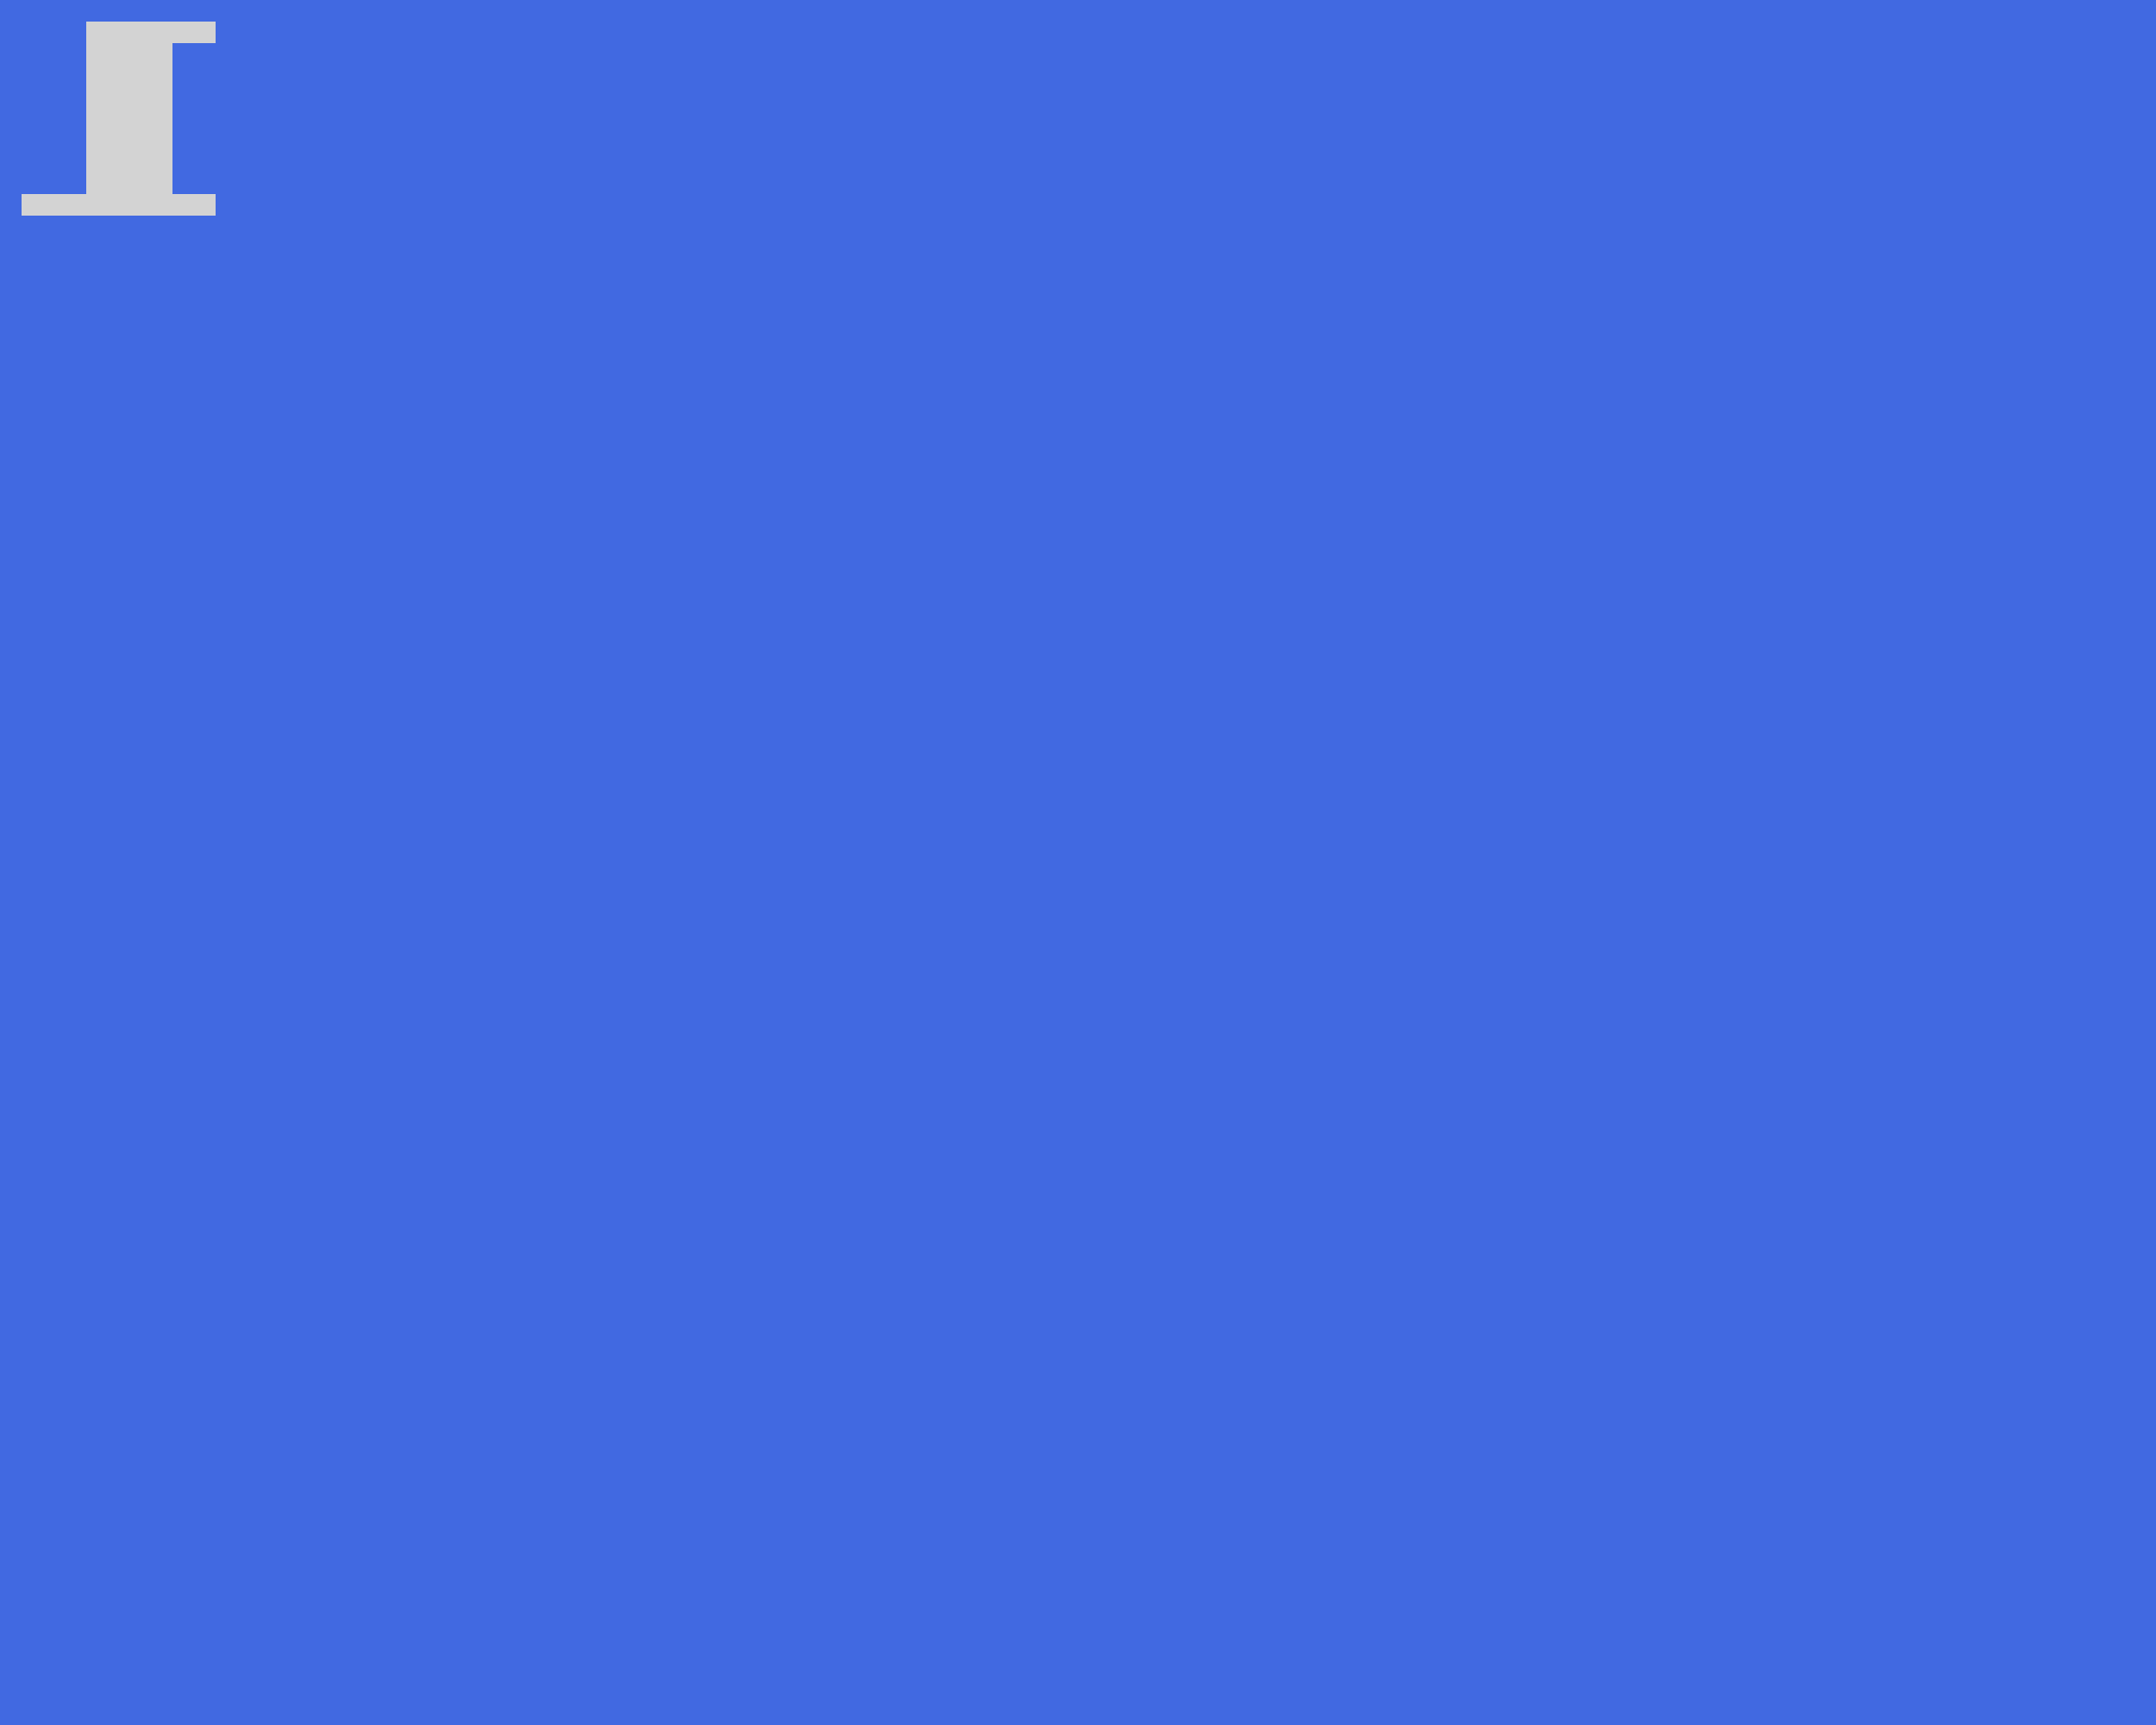
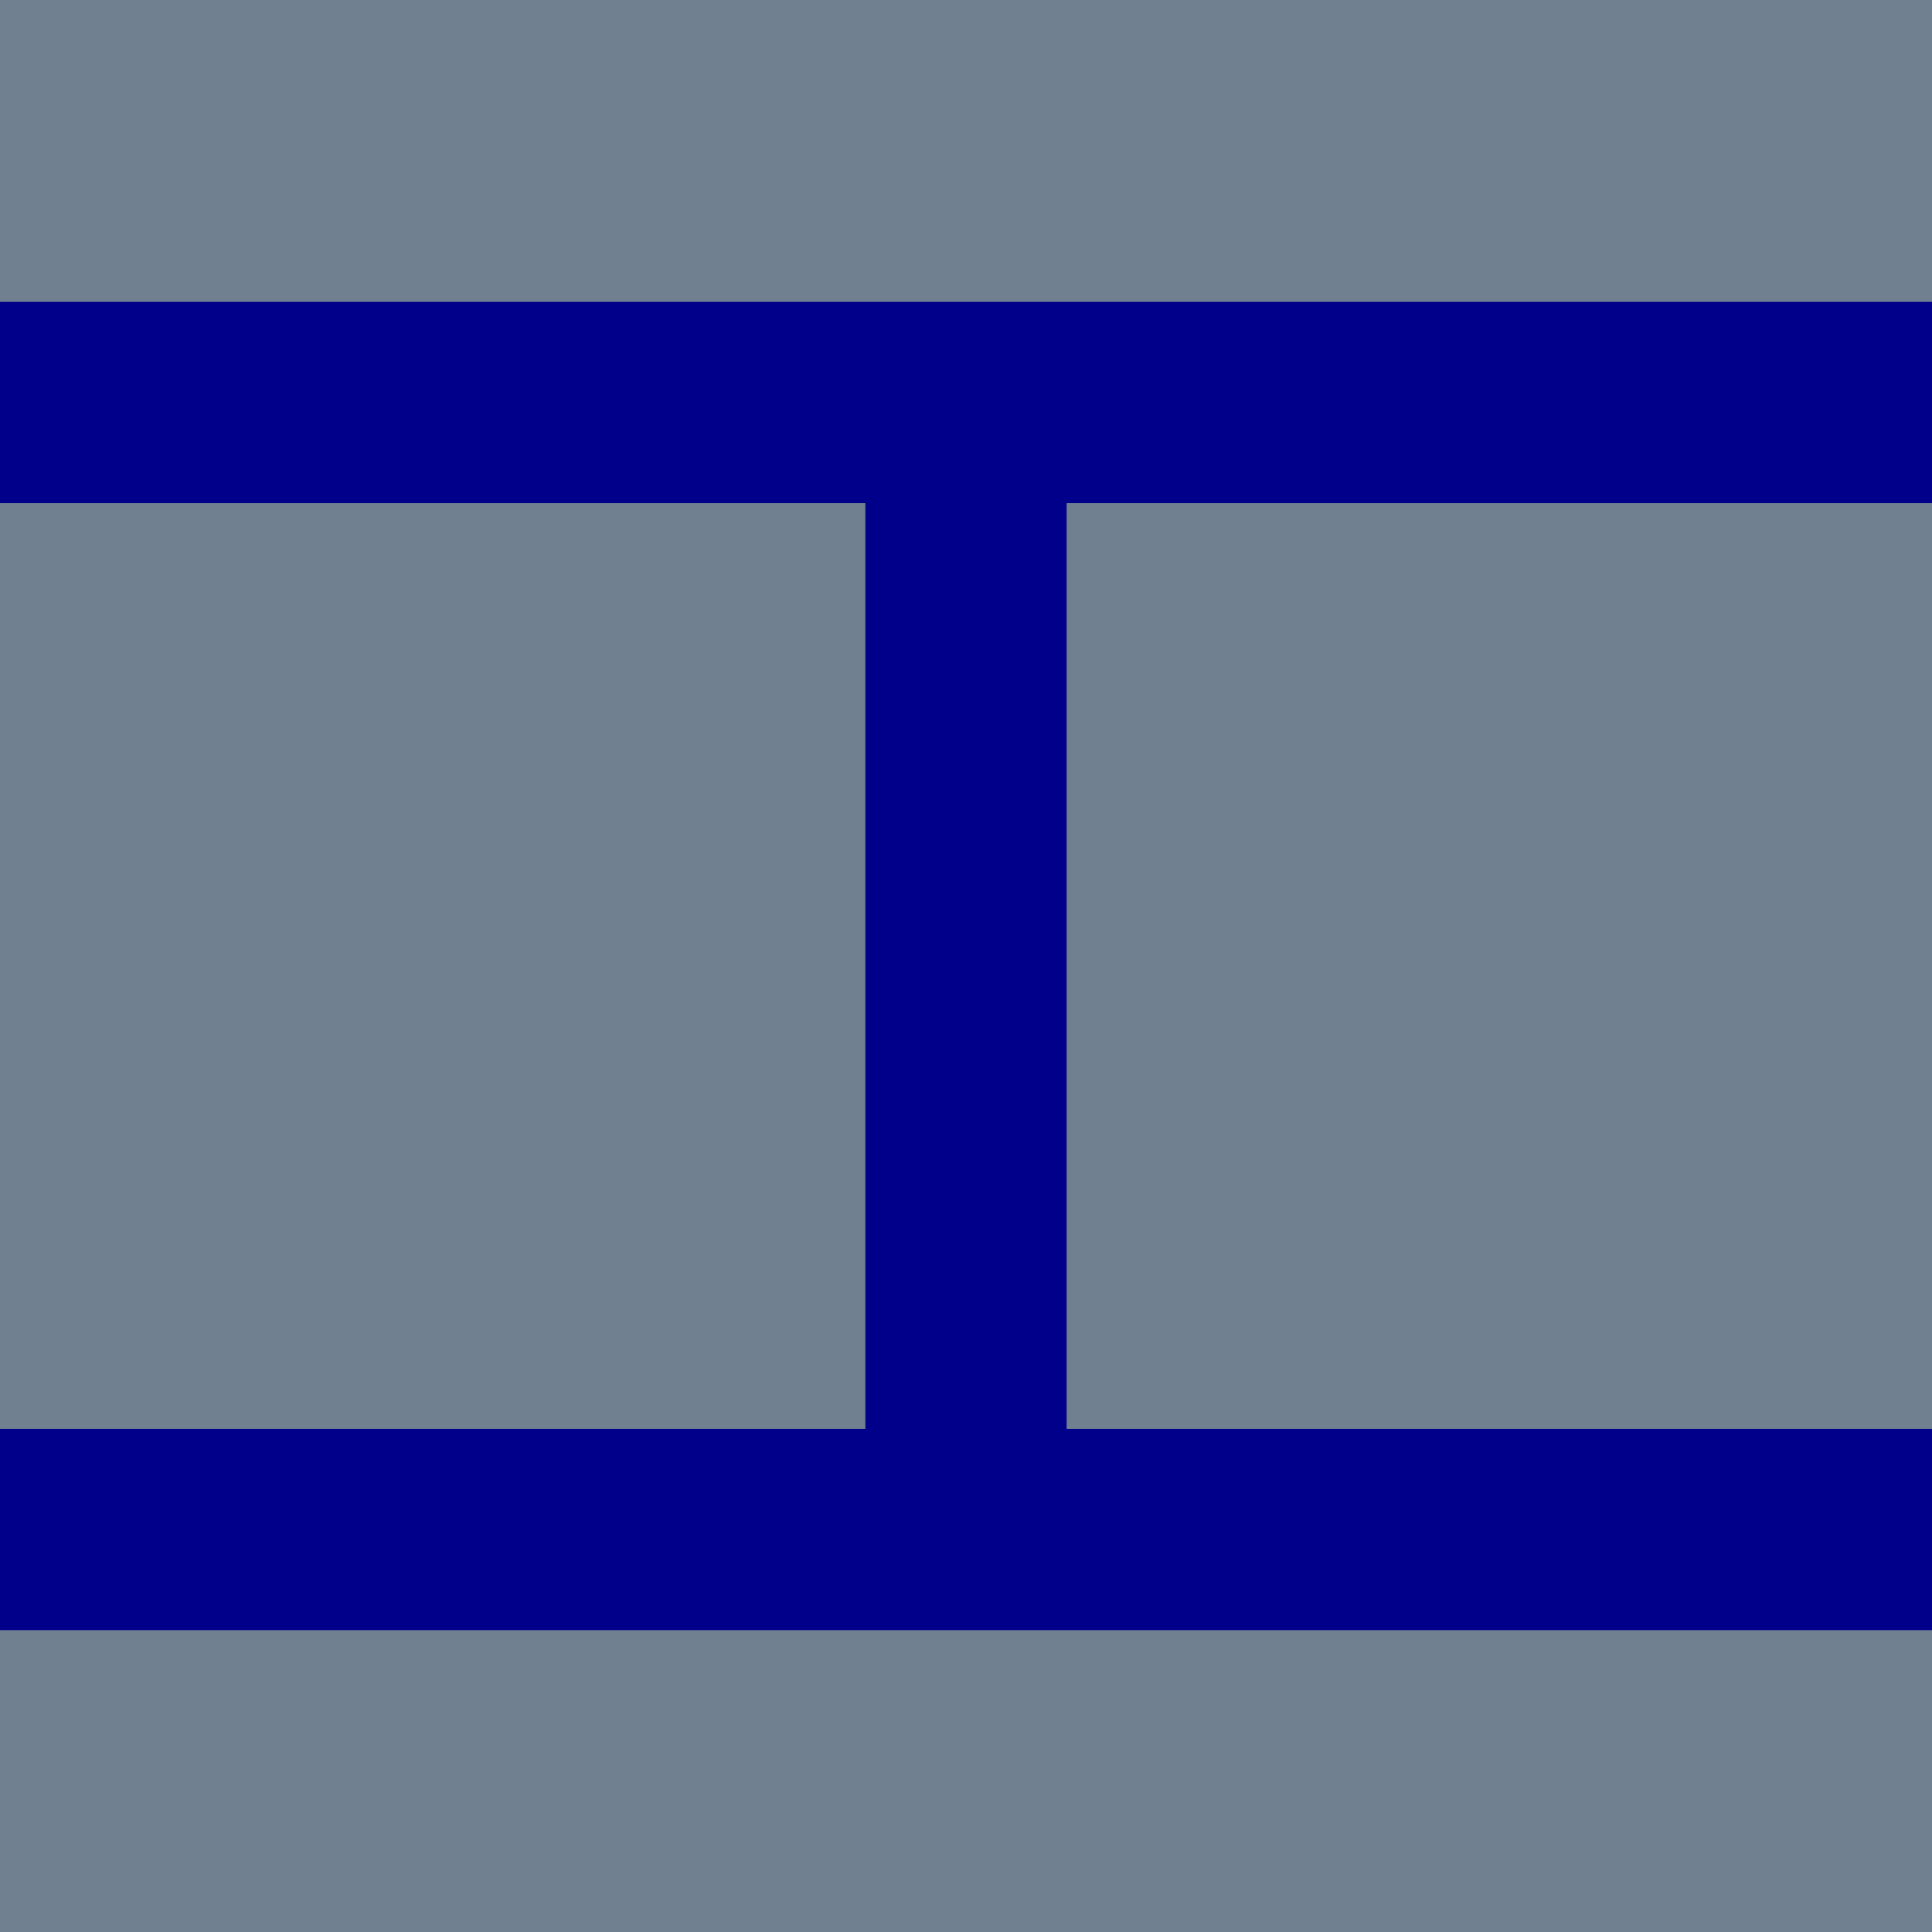
- <svg xmlns="http://www.w3.org/2000/svg" version="1.1" basePrfile="full" width="1000" height="800">
-   <rect class="background_frame" width="100%" height="100%" fill="royalblue" />
-   <path d="M10, 10          L100, 10         L100, 20         L80, 20         L80, 90         L100, 90         L100, 100         L10, 100         L10, 90         L40, 90         L40, 10         L10, 10         Z" style="stroke: none; fill: lightgray; id: ibeam" />
+ <svg xmlns="http://www.w3.org/2000/svg" version="1.1" basePrfile="full" width="48px" height="48px" viewPort="0 0 48 48">
+   <rect class="background_frame" width="48px" height="48px" fill="slategray" />
+   <path d="M0, 7.5             L48, 7.5             L48, 12.5             L26.5, 12.5             L26.5, 35.5             L48, 35.5             L48, 40.5             L0, 40.5             L0, 35.5             L21.5, 35.5             L21.5, 12.5             L0, 12.5         Z" style="stroke: none; fill: darkblue; id: ibeam" />
</svg>
